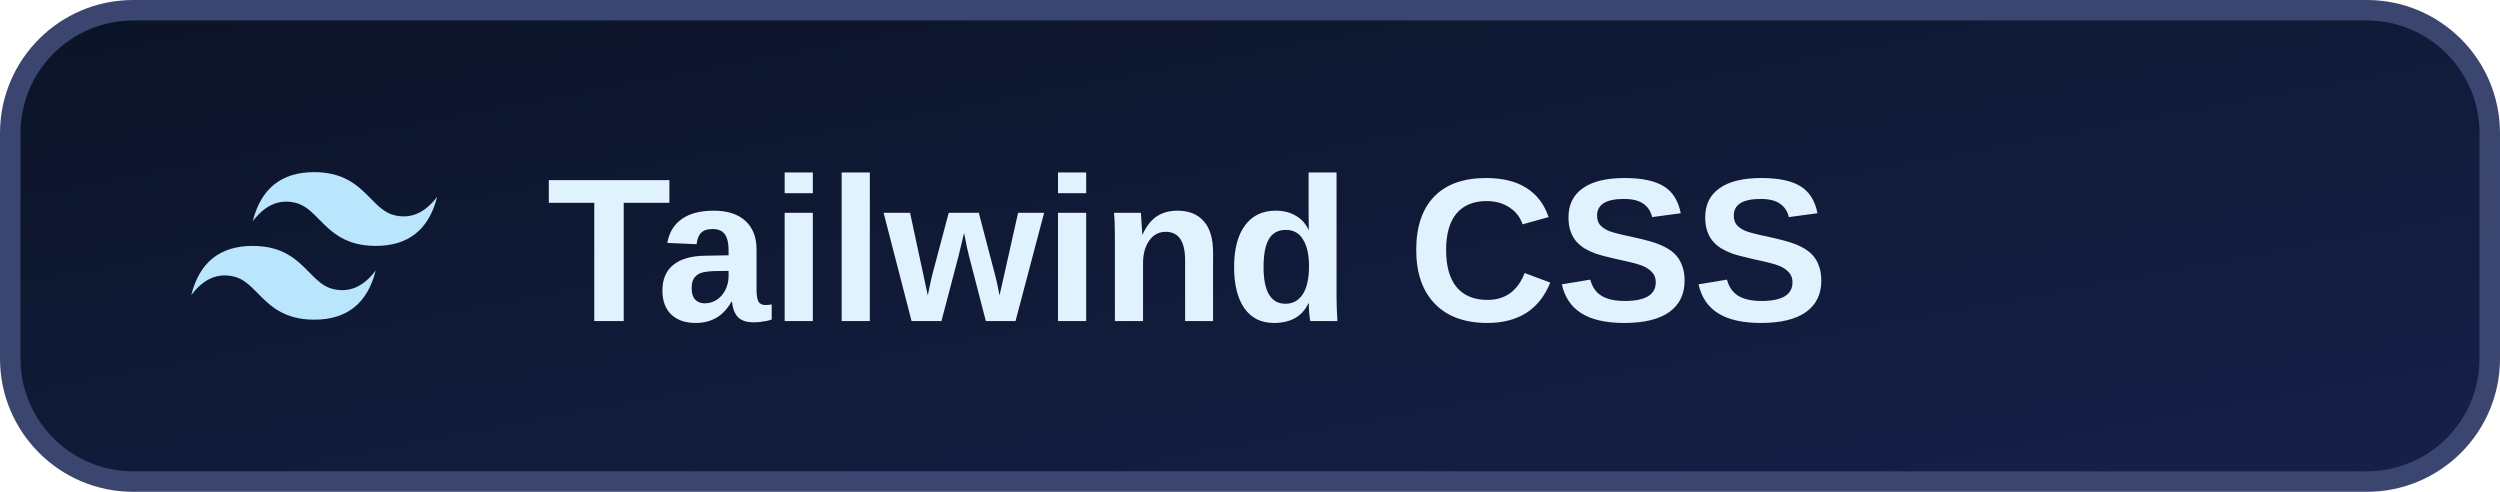
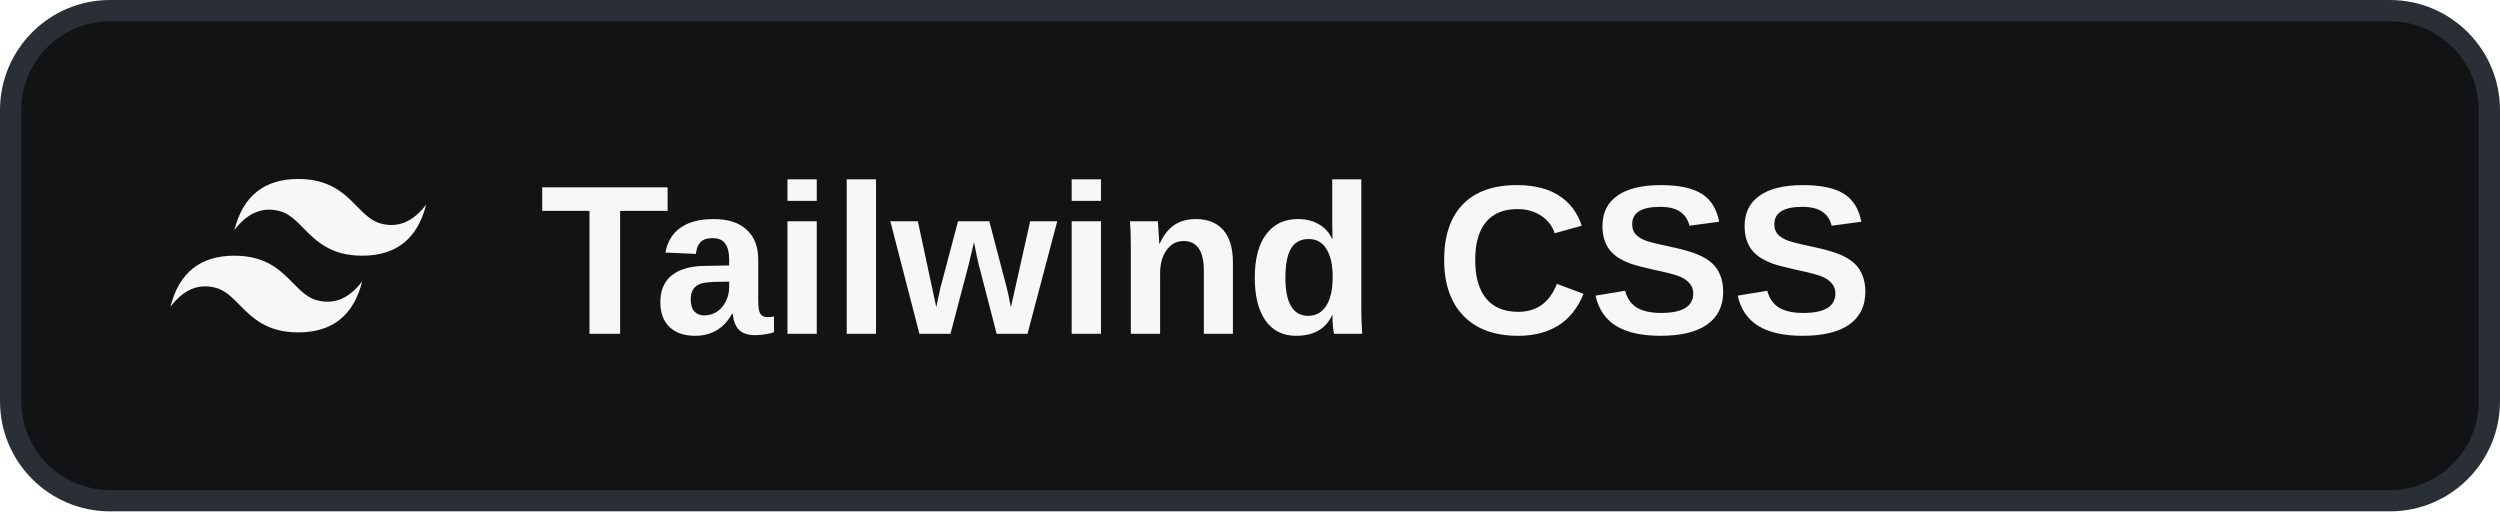
- <svg xmlns="http://www.w3.org/2000/svg" viewBox="0 0 183 36" width="183" height="36" role="img" aria-label="Tailwind CSS">
-   <defs>
-     <linearGradient id="b" x1="0" y1="0" x2="1" y2="1">
-       <stop offset="0" stop-color="#0B1426" />
-       <stop offset="1" stop-color="#16204A" />
-     </linearGradient>
-   </defs>
-   <rect x=".75" y=".75" width="181.5" height="34.5" rx="9" fill="url(#b)" stroke="#3A4670" stroke-width="1.5" />
-   <g transform="translate(0,-4)">
-     <g transform="translate(14,13.0) scale(0.75)">
-       <path d="M12.001,4.8c-3.2,0-5.2,1.6-6,4.8c1.2-1.6,2.6-2.2,4.2-1.8c0.913,0.228,1.565,0.89,2.288,1.624 C13.666,10.618,15.027,12,18.001,12c3.2,0,5.2-1.6,6-4.8c-1.2,1.6-2.6,2.2-4.2,1.8c-0.913-0.228-1.565-0.89-2.288-1.624 C16.337,6.182,14.976,4.8,12.001,4.8z M6.001,12c-3.2,0-5.2,1.6-6,4.8c1.2-1.6,2.6-2.2,4.2-1.8c0.913,0.228,1.565,0.89,2.288,1.624 c1.177,1.194,2.538,2.576,5.512,2.576c3.2,0,5.2-1.6,6-4.8c-1.2,1.6-2.6,2.2-4.2,1.8c-0.913-0.228-1.565-0.89-2.288-1.624 C10.337,13.382,8.976,12,6.001,12z" fill="#BAE6FD" />
-     </g>
+ <svg xmlns="http://www.w3.org/2000/svg" viewBox="0 0 176 36" width="176" height="36" role="img" aria-label="Tailwind CSS">
+   <rect x=".75" y=".75" width="174.5" height="34.5" rx="7" fill="#111315" stroke="#2A2F36" stroke-width="1.5" />
+   <g transform="translate(12,9.0) scale(0.75)">
+     <path d="M12.001,4.8c-3.2,0-5.2,1.6-6,4.8c1.2-1.6,2.6-2.2,4.2-1.8c0.913,0.228,1.565,0.89,2.288,1.624 C13.666,10.618,15.027,12,18.001,12c3.2,0,5.2-1.6,6-4.8c-1.2,1.6-2.6,2.2-4.2,1.8c-0.913-0.228-1.565-0.89-2.288-1.624 C16.337,6.182,14.976,4.8,12.001,4.8z M6.001,12c-3.2,0-5.2,1.6-6,4.8c1.2-1.6,2.6-2.2,4.2-1.8c0.913,0.228,1.565,0.89,2.288,1.624 c1.177,1.194,2.538,2.576,5.512,2.576c3.2,0,5.2-1.6,6-4.8c-1.2,1.6-2.6,2.2-4.2,1.8c-0.913-0.228-1.565-0.89-2.288-1.624 C10.337,13.382,8.976,12,6.001,12z" fill="#F5F7F8" />
  </g>
-   <text x="40" y="23.5" font-family="'Segoe UI',system-ui,-apple-system,'Helvetica Neue',Arial,sans-serif" font-size="15" font-weight="600" fill="#E0F2FE">Tailwind CSS</text>
+   <text x="38" y="23.5" font-family="'Segoe UI',system-ui,-apple-system,'Helvetica Neue',Arial,sans-serif" font-size="15" font-weight="600" fill="#F5F7F8">Tailwind CSS</text>
</svg>
